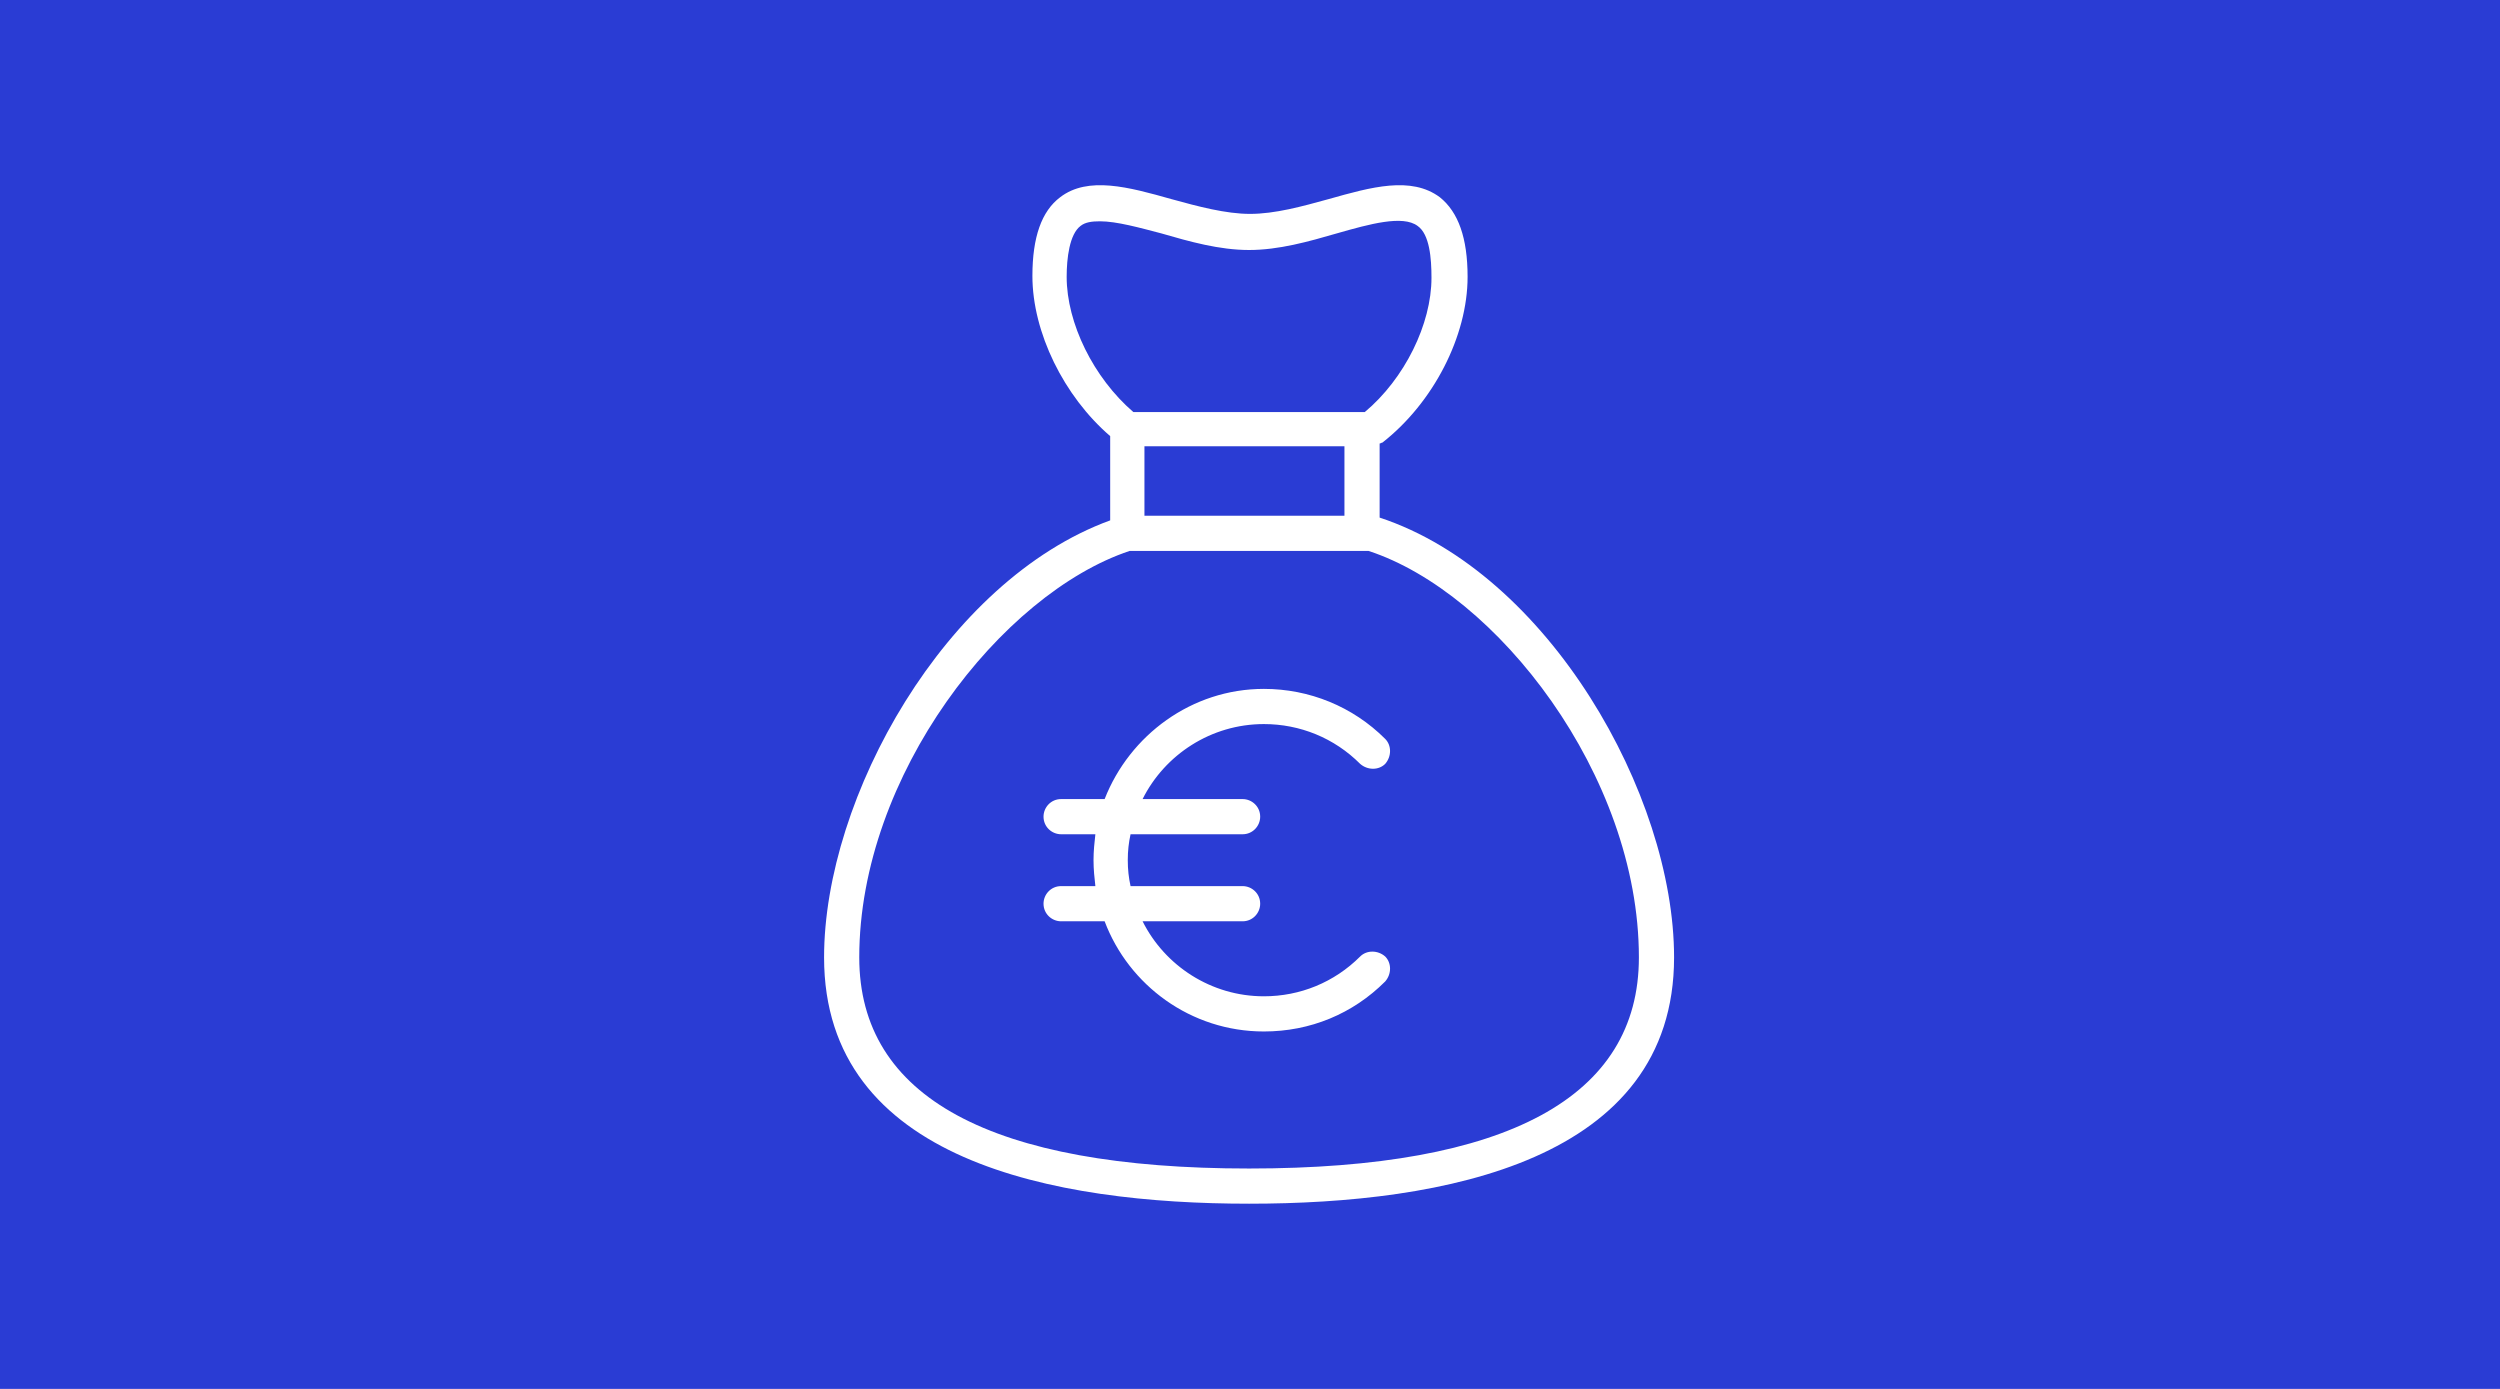
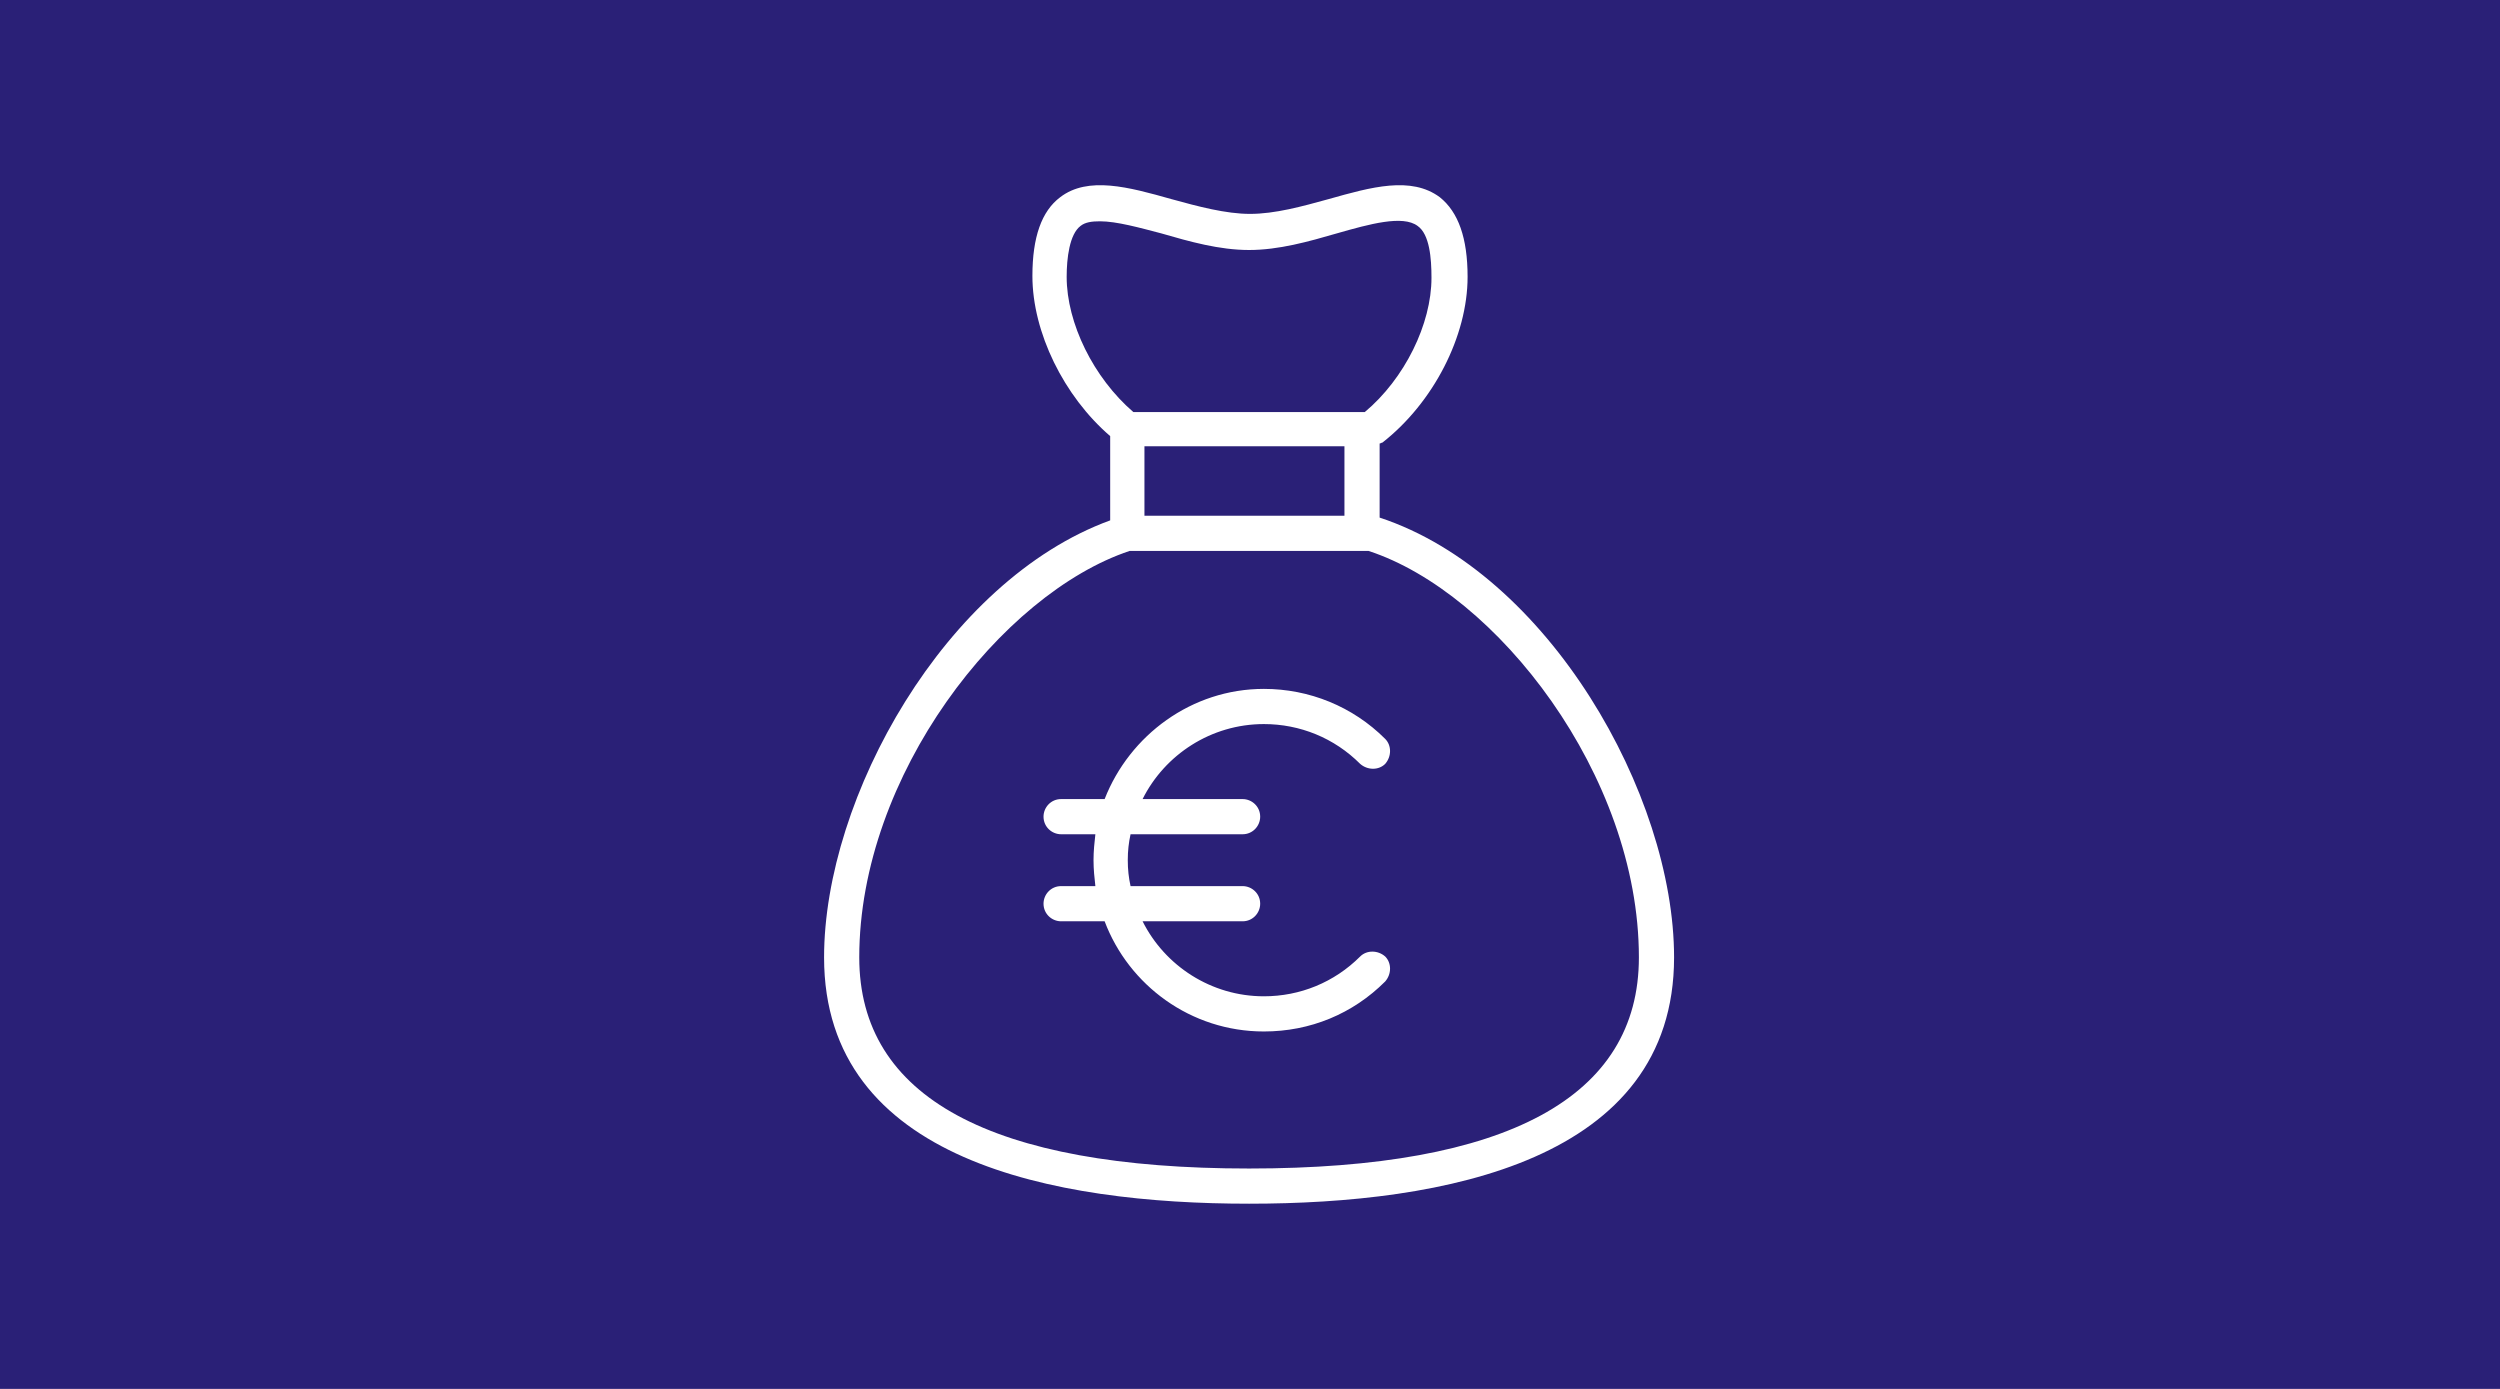
<svg xmlns="http://www.w3.org/2000/svg" version="1.1" id="Ebene_1" x="0px" y="0px" viewBox="0 0 270 150" style="enable-background:new 0 0 270 150;" xml:space="preserve">
  <style type="text/css">
- 	.st0{fill-rule:evenodd;clip-rule:evenodd;fill:#2A3CD4;}
+ 	.st0{fill-rule:evenodd;clip-rule:evenodd;fill:#2A2077;}
	.st1{fill-rule:evenodd;clip-rule:evenodd;fill:#FFFFFF;}
</style>
  <g id="Concepts">
    <rect id="icon_buergerhaushalt" class="st0" width="270" height="150" />
    <path id="Fill-1" class="st1" d="M149,55.9v-8c0.1,0,0.2-0.1,0.3-0.1c5.5-4.3,9.2-11.5,9.2-17.9c0-4.2-1-7-3-8.6   c-3.1-2.3-7.4-1.1-12,0.2c-2.9,0.8-5.8,1.6-8.5,1.6c-2.6,0-5.6-0.8-8.5-1.6c-4.6-1.3-9-2.5-12-0.2c-2,1.5-3,4.3-3,8.5   c0,6.1,3.4,13,8.4,17.3v9.1C102.1,62.7,89,86.1,89,103.4c0,22,24.9,26.6,45.9,26.6s45.9-4.6,45.9-26.6   C180.8,85.8,167.2,61.9,149,55.9L149,55.9z M134.9,126.2c-27.9,0-42.1-7.7-42.1-22.8c0-19.7,15.4-39.3,29.2-43.9h25.1h0.7   C161.6,64,177,83.7,177,103.4C177,118.5,162.8,126.2,134.9,126.2L134.9,126.2z M115.2,29.9c0-2,0.3-4.6,1.5-5.5   c0.5-0.4,1.2-0.5,2.1-0.5c1.8,0,4.3,0.7,6.6,1.3c3.1,0.9,6.3,1.8,9.5,1.8s6.4-0.9,9.5-1.8c3.5-1,7.1-2,8.7-0.8   c1.3,0.9,1.5,3.5,1.5,5.6c0,5-2.9,10.9-7.2,14.5h-25C118.1,40.8,115.2,34.9,115.2,29.9L115.2,29.9z M123.6,55.7v-7.5h21.6v7.5   H123.6z M136.5,107.6c3.9,0,7.6-1.5,10.4-4.3c0.7-0.7,1.9-0.7,2.7,0c0.7,0.7,0.7,1.9,0,2.7c-3.5,3.5-8.1,5.4-13.1,5.4   c-7.9,0-14.6-5-17.2-11.9h-4.7c-1,0-1.9-0.8-1.9-1.9c0-1,0.8-1.9,1.9-1.9h3.7c-0.1-0.9-0.2-1.8-0.2-2.8s0.1-1.9,0.2-2.8h-3.7   c-1,0-1.9-0.8-1.9-1.9c0-1,0.8-1.9,1.9-1.9h4.7c2.7-6.9,9.4-11.9,17.2-11.9c4.9,0,9.6,1.9,13.1,5.4c0.7,0.7,0.7,1.9,0,2.7   c-0.7,0.7-1.9,0.7-2.7,0c-2.8-2.8-6.5-4.3-10.4-4.3c-5.7,0-10.7,3.3-13.1,8.1h10.8c1,0,1.9,0.8,1.9,1.9c0,1-0.8,1.9-1.9,1.9h-12.1   c-0.2,0.9-0.3,1.8-0.3,2.8s0.1,1.9,0.3,2.8h12.1c1,0,1.9,0.8,1.9,1.9c0,1-0.8,1.9-1.9,1.9h-10.8   C125.8,104.3,130.8,107.6,136.5,107.6z" />
  </g>
</svg>
